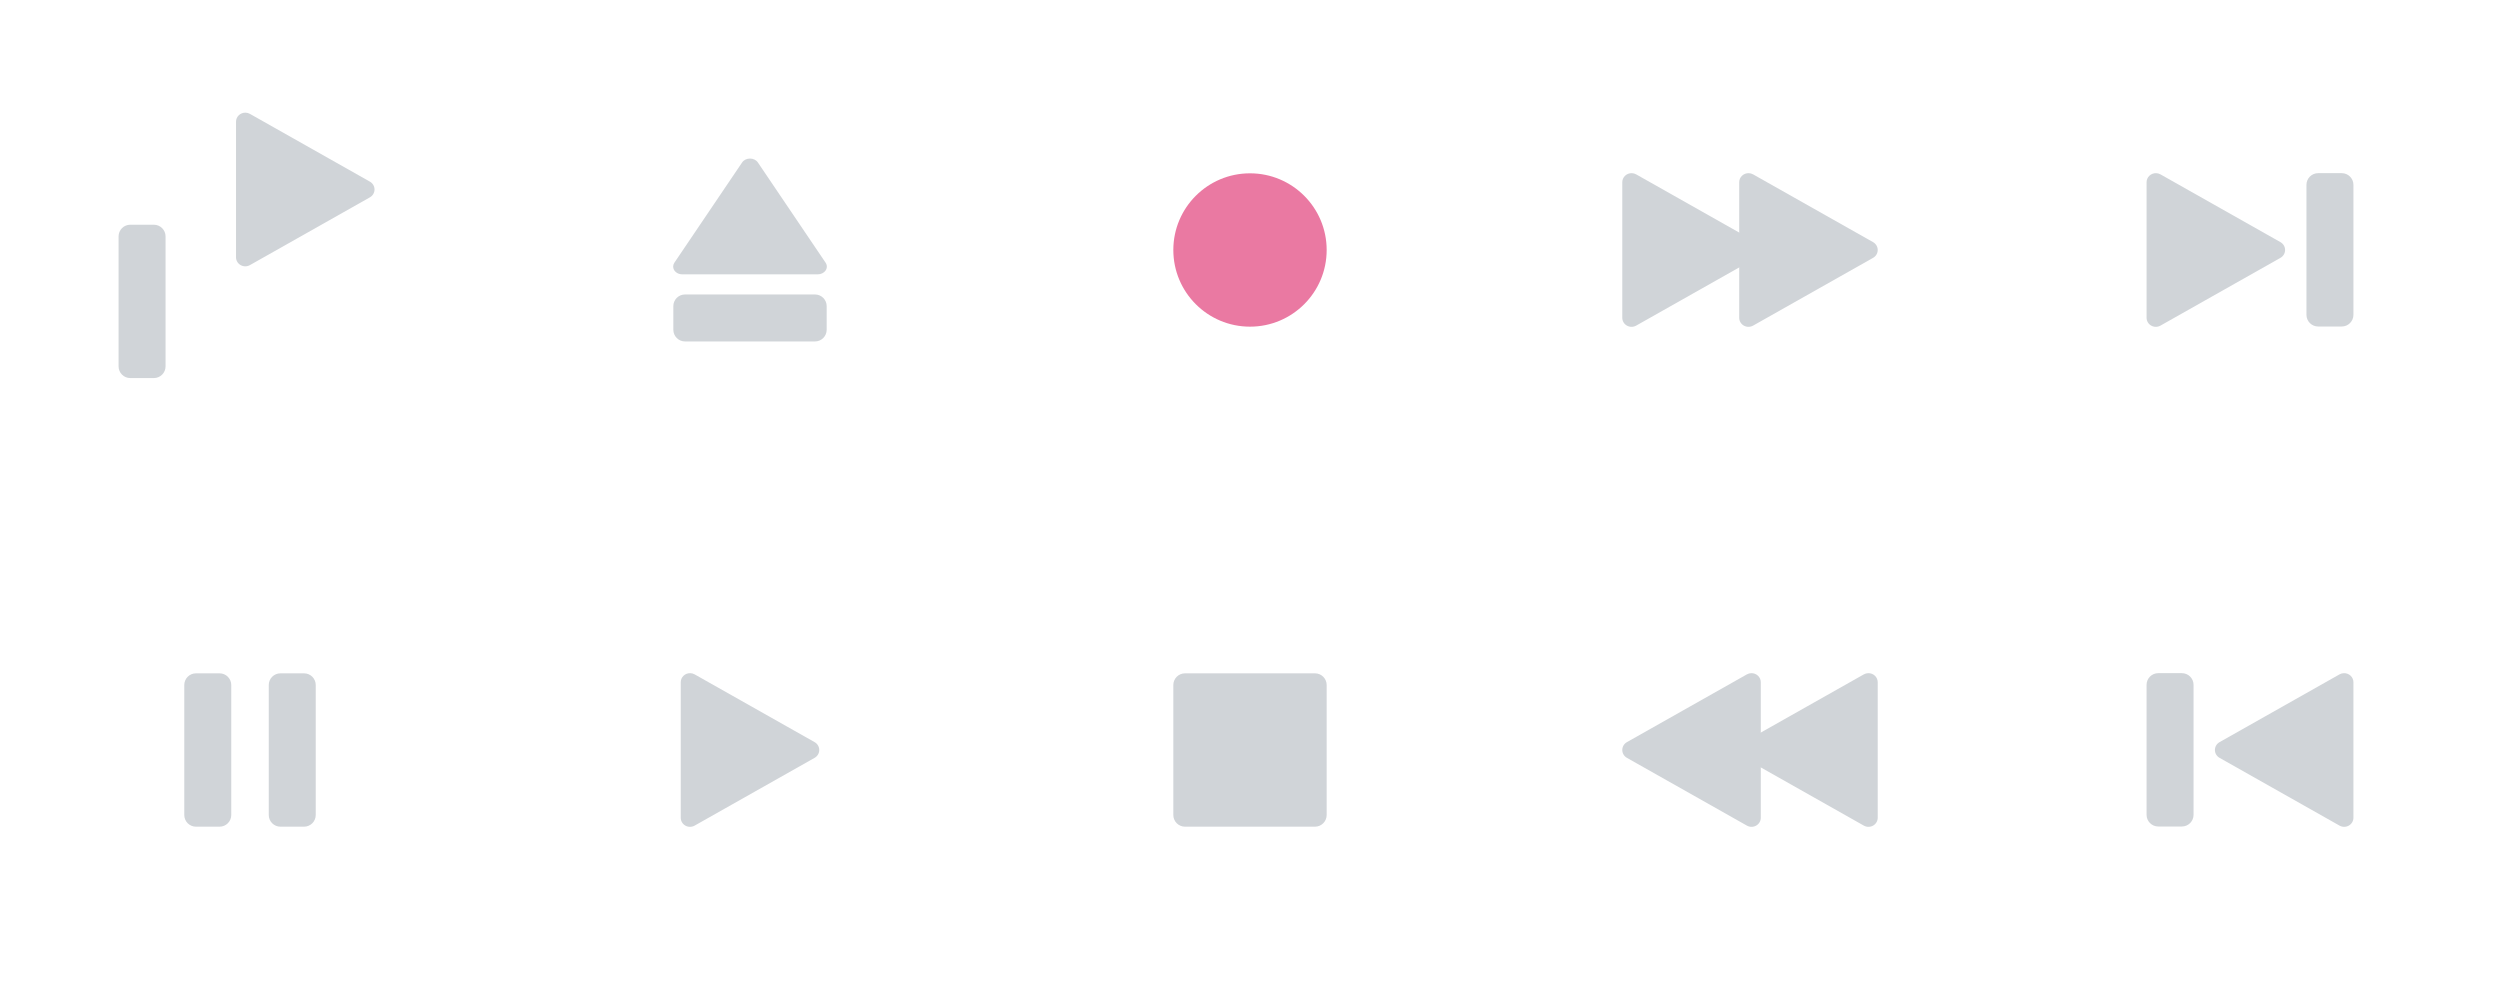
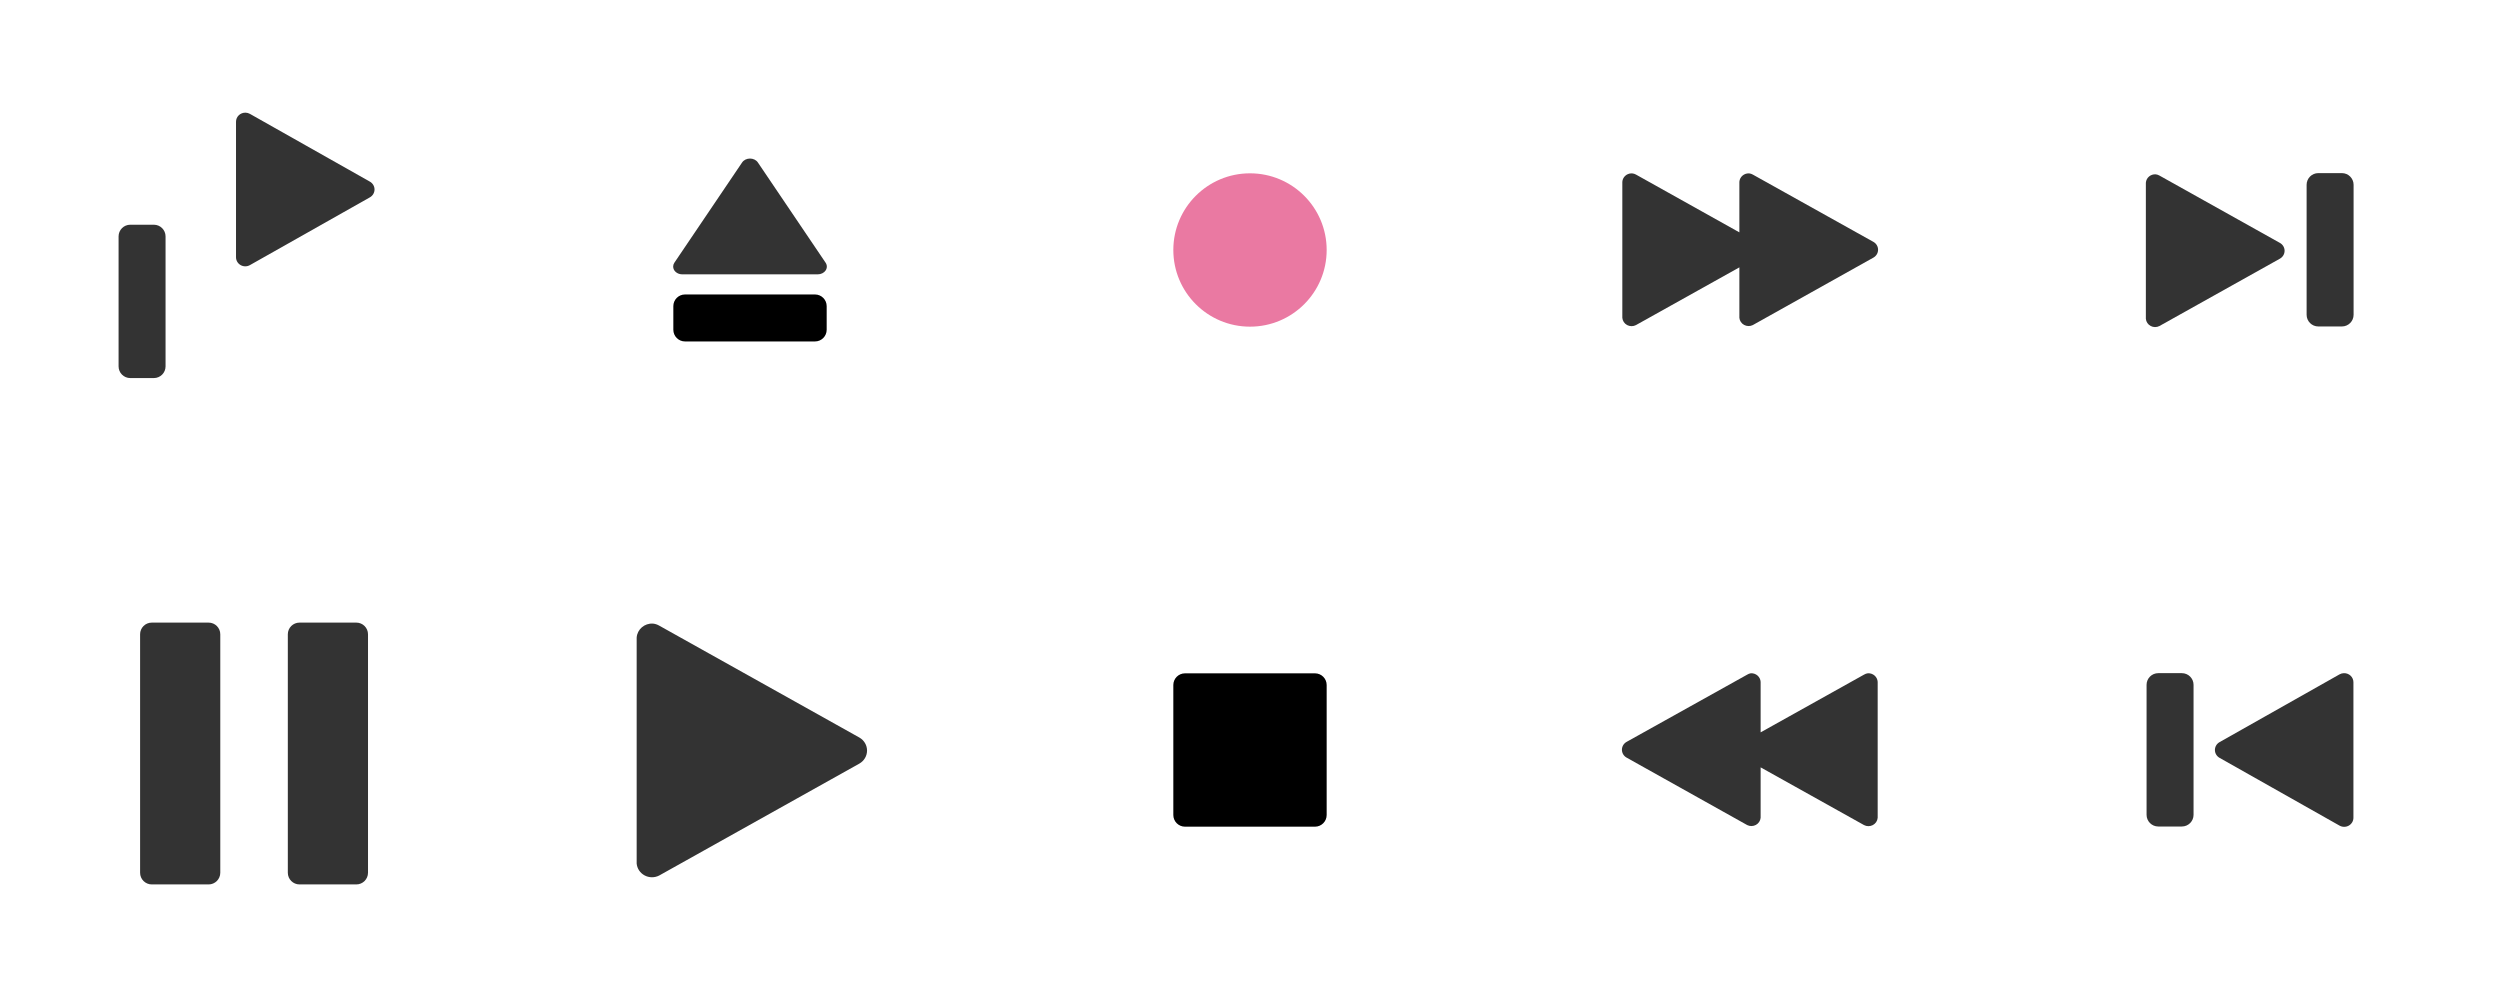
<svg xmlns="http://www.w3.org/2000/svg" width="110" height="44" id="svg7229" version="1.0">
  <defs id="defs7231">
    <style id="current-color-scheme" type="text/css">
      .ColorScheme-Text {
-         color:#31363b;
      }
      .ColorScheme-Background{
-         color:#eff0f1;
      }
      .ColorScheme-ViewText {
-         color:#31363b;
      }
      .ColorScheme-ViewBackground{
-         color:#ffffff;
      }
      .ColorScheme-ViewHover {
-         color:#000000;
      }
      .ColorScheme-ViewFocus{
-         color:#5a5a5a;
      }
      .ColorScheme-ButtonText {
-         color:#31363b;
      }
      .ColorScheme-ButtonBackground{
-         color:#E9E8E8;
      }
      .ColorScheme-ButtonHover {
-         color:#1489ff;
      }
      .ColorScheme-ButtonFocus{
-         color:#2B74C7;
      }
</style>
  </defs>
  <g id="layer1" transform="translate(-227.5156,-382.2922)">
    <g id="media-playback-pause" transform="translate(12.97989,-0.2129246)">
      <rect style="opacity:0.01;fill:#ed1515;fill-opacity:0.004;stroke:none;stroke-width:1.5" id="rect3003-0" width="22" height="22" x="214.536" y="404.505" />
-       <rect ry="0.514" y="412.132" x="222.644" height="6.747" width="2.067" id="rect1454" style="opacity:1;fill:#d0d4d8;fill-opacity:1;fill-rule:nonzero;stroke:none;stroke-width:8.454;stroke-linecap:round;stroke-miterlimit:4;stroke-dasharray:none;stroke-dashoffset:0;stroke-opacity:1" />
-       <rect style="opacity:1;fill:#d0d4d8;fill-opacity:1;fill-rule:nonzero;stroke:none;stroke-width:8.454;stroke-linecap:round;stroke-miterlimit:4;stroke-dasharray:none;stroke-dashoffset:0;stroke-opacity:1" id="rect844" width="2.067" height="6.747" x="226.361" y="412.132" ry="0.514" />
+       <rect ry="0.514" y="409.9" x="220.7" height="11.52" width="3.528" id="pp1" class="ColorScheme-Text" style="opacity:0.8;fill:currentColor;fill-opacity:1;fill-rule:nonzero;stroke:none;stroke-width:8.456;stroke-linecap:round;stroke-miterlimit:4;stroke-dasharray:none;stroke-dashoffset:0;stroke-opacity:1" rx="0.514" />
+       <rect style="opacity:0.8;fill:currentColor;fill-opacity:1;fill-rule:nonzero;stroke:none;stroke-width:8.456;stroke-linecap:round;stroke-miterlimit:4;stroke-dasharray:none;stroke-dashoffset:0;stroke-opacity:1" class="ColorScheme-Text" id="pp2" width="3.528" height="11.52" x="227.2" y="409.9" ry="0.514" rx="0.514" />
    </g>
-     <rect style="opacity:1;fill:#d0d4d8;fill-opacity:1;fill-rule:nonzero;stroke:none;stroke-width:8.454;stroke-linecap:round;stroke-miterlimit:4;stroke-dasharray:none;stroke-dashoffset:0;stroke-opacity:1" id="rect1465" width="2.067" height="6.747" x="232.733" y="392.18" ry="0.514" />
-     <path style="opacity:1;fill:#d0d4d8;fill-opacity:1;fill-rule:nonzero;stroke:none;stroke-width:9.061;stroke-linecap:round;stroke-miterlimit:4;stroke-dasharray:none;stroke-dashoffset:0;stroke-opacity:1" id="path1479" d="m 214.668,379.252 a 0.753,0.753 0 0 0 -0.77,0.752 v 11.258 a 0.753,0.753 0 0 0 1.129,0.652 l 9.75,-5.629 a 0.753,0.753 0 0 0 0,-1.305 l -9.75,-5.629 a 0.753,0.753 0 0 0 -0.359,-0.1 z" transform="matrix(0.5414579,0,0,0.5297515,122.0833,186.3403)" />
-     <g id="media-skip-forward" transform="translate(76.62393,27.25796)">
-       <rect style="opacity:0.01;fill:#ed1515;fill-opacity:0.004;stroke:none;stroke-width:1.5" id="rect3003-7" width="22" height="22" x="238.892" y="355.034" />
-       <g transform="translate(-0.1134832,-0.3806352)" id="g1492">
-         <path transform="matrix(0.5414579,0,0,0.5297515,129.6376,162.1251)" d="m 214.668,379.252 a 0.753,0.753 0 0 0 -0.77,0.752 v 11.258 a 0.753,0.753 0 0 0 1.129,0.652 l 9.75,-5.629 a 0.753,0.753 0 0 0 0,-1.305 l -9.75,-5.629 a 0.753,0.753 0 0 0 -0.359,-0.1 z" id="path1484" style="opacity:1;fill:#d0d4d8;fill-opacity:1;fill-rule:nonzero;stroke:none;stroke-width:9.061;stroke-linecap:round;stroke-miterlimit:4;stroke-dasharray:none;stroke-dashoffset:0;stroke-opacity:1" />
-         <rect ry="0.514" y="363.034" x="252.489" height="6.747" width="2.067" id="rect1486" style="opacity:1;fill:#d0d4d8;fill-opacity:1;fill-rule:nonzero;stroke:none;stroke-width:8.454;stroke-linecap:round;stroke-miterlimit:4;stroke-dasharray:none;stroke-dashoffset:0;stroke-opacity:1" />
+     <rect style="opacity:0.8;fill:currentColor;fill-opacity:1;fill-rule:nonzero;stroke:none;stroke-width:8.454;stroke-linecap:round;stroke-miterlimit:4;stroke-dasharray:none;stroke-dashoffset:0;stroke-opacity:1" class="ColorScheme-Text" id="rect1465" width="2.067" height="6.747" x="232.733" y="392.18" ry="0.514" />
+     <path class="ColorScheme-Text" style="opacity:0.8;fill:currentColor;fill-opacity:1;fill-rule:nonzero;stroke:none;stroke-width:9.061;stroke-linecap:round;stroke-miterlimit:4;stroke-dasharray:none;stroke-dashoffset:0;stroke-opacity:1" id="path1479" d="m 214.668,379.252 a 0.753,0.753 0 0 0 -0.77,0.752 v 11.258 a 0.753,0.753 0 0 0 1.129,0.652 l 9.75,-5.629 a 0.753,0.753 0 0 0 0,-1.305 l -9.75,-5.629 a 0.753,0.753 0 0 0 -0.359,-0.1 z" transform="matrix(0.5414579,0,0,0.5297515,122.0833,186.3403)" />
+     <g id="media-skip-forward" transform="translate(76.62,27.29)">
+       <rect style="opacity:0.01;fill:#ed1515;fill-opacity:0.004;stroke:none;stroke-width:1.5" id="rect3003-7" width="22" height="22" x="238.9" y="355" />
+       <g transform="translate(-0.1135,-0.3806)" id="g1492">
+         <path transform="matrix(0.5415,0,0,0.5298,129.6,162.1)" d="m 214.7,379.3 a 0.753,0.753 0 0 0 -0.8,0.7 v 11.3 a 0.753,0.753 0 0 0 1.1,0.6 l 9.8,-5.6 a 0.753,0.753 0 0 0 0,-1.3 l -9.8,-5.6 a 0.753,0.753 0 0 0 -0.3,-0.1 z" id="path1484" class="ColorScheme-Text" style="opacity:0.8;fill:currentColor;fill-opacity:1;fill-rule:nonzero;stroke:none;stroke-width:9.061;stroke-linecap:round;stroke-miterlimit:4;stroke-dasharray:none;stroke-dashoffset:0;stroke-opacity:1" />
+         <rect ry="0.514" y="363" x="252.5" height="6.747" width="2.067" id="rect1486" class="ColorScheme-Text" style="opacity:0.8;fill:currentColor;fill-opacity:1;fill-rule:nonzero;stroke:none;stroke-width:8.454;stroke-linecap:round;stroke-miterlimit:4;stroke-dasharray:none;stroke-dashoffset:0;stroke-opacity:1" rx="0.514" />
      </g>
    </g>
    <g transform="matrix(-1,0,0,1,576.4073,49.25787)" id="media-skip-backward">
      <rect y="355.034" x="238.892" height="22" width="22" id="rect1500" style="opacity:0.01;fill:#ed1515;fill-opacity:0.004;stroke:none;stroke-width:1.5" />
      <g id="g1506" transform="translate(-0.1134832,-0.3806352)">
-         <path style="opacity:1;fill:#d0d4d8;fill-opacity:1;fill-rule:nonzero;stroke:none;stroke-width:9.061;stroke-linecap:round;stroke-miterlimit:4;stroke-dasharray:none;stroke-dashoffset:0;stroke-opacity:1" id="path1502" d="m 214.668,379.252 a 0.753,0.753 0 0 0 -0.77,0.752 v 11.258 a 0.753,0.753 0 0 0 1.129,0.652 l 9.75,-5.629 a 0.753,0.753 0 0 0 0,-1.305 l -9.75,-5.629 a 0.753,0.753 0 0 0 -0.359,-0.1 z" transform="matrix(0.5414579,0,0,0.5297515,129.6376,162.1251)" />
-         <rect style="opacity:1;fill:#d0d4d8;fill-opacity:1;fill-rule:nonzero;stroke:none;stroke-width:8.454;stroke-linecap:round;stroke-miterlimit:4;stroke-dasharray:none;stroke-dashoffset:0;stroke-opacity:1" id="rect1504" width="2.067" height="6.747" x="252.489" y="363.034" ry="0.514" />
+         <path class="ColorScheme-Text" style="opacity:0.8;fill:currentColor;fill-opacity:1;fill-rule:nonzero;stroke:none;stroke-width:9.061;stroke-linecap:round;stroke-miterlimit:4;stroke-dasharray:none;stroke-dashoffset:0;stroke-opacity:1" id="path1502" d="m 214.668,379.252 a 0.753,0.753 0 0 0 -0.77,0.752 v 11.258 a 0.753,0.753 0 0 0 1.129,0.652 l 9.75,-5.629 a 0.753,0.753 0 0 0 0,-1.305 l -9.75,-5.629 a 0.753,0.753 0 0 0 -0.359,-0.1 z" transform="matrix(0.5414579,0,0,0.5297515,129.6376,162.1251)" />
+         <rect style="opacity:0.8;fill:currentColor;fill-opacity:1;fill-rule:nonzero;stroke:none;stroke-width:8.454;stroke-linecap:round;stroke-miterlimit:4;stroke-dasharray:none;stroke-dashoffset:0;stroke-opacity:1" class="ColorScheme-Text" id="rect1504" width="2.067" height="6.747" x="252.489" y="363.034" ry="0.514" />
      </g>
    </g>
    <g id="media-seek-forward" transform="translate(59.7249,32.55456)">
      <rect style="opacity:0.01;fill:#ed1515;fill-opacity:0.004;stroke:none;stroke-width:1.5" id="rect3003-2" width="22" height="22" x="233.791" y="349.738" />
      <g transform="translate(-2.706993,-25.67857)" id="g1516">
-         <path transform="matrix(0.5414579,0,0,0.5297515,131.2058,182.1265)" d="m 214.668,379.252 a 0.753,0.753 0 0 0 -0.77,0.752 v 11.258 a 0.753,0.753 0 0 0 1.129,0.652 l 9.75,-5.629 a 0.753,0.753 0 0 0 0,-1.305 l -9.75,-5.629 a 0.753,0.753 0 0 0 -0.359,-0.1 z" id="path1510" style="opacity:1;fill:#d0d4d8;fill-opacity:1;fill-rule:nonzero;stroke:none;stroke-width:9.061;stroke-linecap:round;stroke-miterlimit:4;stroke-dasharray:none;stroke-dashoffset:0;stroke-opacity:1" />
-         <path style="opacity:1;fill:#d0d4d8;fill-opacity:1;fill-rule:nonzero;stroke:none;stroke-width:9.061;stroke-linecap:round;stroke-miterlimit:4;stroke-dasharray:none;stroke-dashoffset:0;stroke-opacity:1" id="path1512" d="m 214.668,379.252 a 0.753,0.753 0 0 0 -0.77,0.752 v 11.258 a 0.753,0.753 0 0 0 1.129,0.652 l 9.75,-5.629 a 0.753,0.753 0 0 0 0,-1.305 l -9.75,-5.629 a 0.753,0.753 0 0 0 -0.359,-0.1 z" transform="matrix(0.5414579,0,0,0.5297515,126.061,182.1265)" />
+         <path style="opacity:0.8;fill:currentColor;fill-opacity:1;fill-rule:nonzero;stroke:none;stroke-width:4.853;stroke-linecap:round;stroke-miterlimit:4;stroke-dasharray:none;stroke-dashoffset:0;stroke-opacity:1" d="M 71.77 7.645 A 0.408 0.399 0 0 0 71.38 8.016 L 71.38 14 A 0.408 0.399 0 0 0 71.98 14.32 L 76.53 11.78 L 76.53 14 A 0.408 0.399 0 0 0 77.12 14.32 L 82.43 11.35 A 0.408 0.399 0 0 0 82.43 10.66 L 77.12 7.697 A 0.408 0.399 0 0 0 76.96 7.645 A 0.408 0.399 0 0 0 76.53 8.016 L 76.53 10.24 L 71.98 7.697 A 0.408 0.399 0 0 0 71.81 7.645 A 0.408 0.399 0 0 0 71.77 7.645 z " transform="translate(170.5,375.4)" id="path1510" />
      </g>
    </g>
    <g transform="matrix(-1,0,0,1,549.3063,54.55447)" id="media-seek-backward">
      <rect y="349.738" x="233.791" height="22" width="22" id="rect1526" style="opacity:0.01;fill:#ed1515;fill-opacity:0.004;stroke:none;stroke-width:1.5" />
      <g id="g1532" transform="translate(-2.706993,-25.67857)">
-         <path style="opacity:1;fill:#d0d4d8;fill-opacity:1;fill-rule:nonzero;stroke:none;stroke-width:9.061;stroke-linecap:round;stroke-miterlimit:4;stroke-dasharray:none;stroke-dashoffset:0;stroke-opacity:1" id="path1528" d="m 214.668,379.252 a 0.753,0.753 0 0 0 -0.77,0.752 v 11.258 a 0.753,0.753 0 0 0 1.129,0.652 l 9.75,-5.629 a 0.753,0.753 0 0 0 0,-1.305 l -9.75,-5.629 a 0.753,0.753 0 0 0 -0.359,-0.1 z" transform="matrix(0.5414579,0,0,0.5297515,131.2058,182.1265)" />
-         <path transform="matrix(0.5414579,0,0,0.5297515,126.061,182.1265)" d="m 214.668,379.252 a 0.753,0.753 0 0 0 -0.77,0.752 v 11.258 a 0.753,0.753 0 0 0 1.129,0.652 l 9.75,-5.629 a 0.753,0.753 0 0 0 0,-1.305 l -9.75,-5.629 a 0.753,0.753 0 0 0 -0.359,-0.1 z" id="path1530" style="opacity:1;fill:#d0d4d8;fill-opacity:1;fill-rule:nonzero;stroke:none;stroke-width:9.061;stroke-linecap:round;stroke-miterlimit:4;stroke-dasharray:none;stroke-dashoffset:0;stroke-opacity:1" />
+         <path style="opacity:0.8;fill:currentColor;fill-opacity:1;fill-rule:nonzero;stroke:none;stroke-width:4.853;stroke-linecap:round;stroke-miterlimit:4;stroke-dasharray:none;stroke-dashoffset:0;stroke-opacity:1" d="M 77.04 29.64 A 0.408 0.399 0 0 0 76.88 29.7 L 71.57 32.66 A 0.408 0.399 0 0 0 71.57 33.35 L 76.88 36.32 A 0.408 0.399 0 0 0 77.47 36 L 77.47 33.78 L 82.02 36.32 A 0.408 0.399 0 0 0 82.62 36 L 82.62 30.02 A 0.408 0.399 0 0 0 82.19 29.64 A 0.408 0.399 0 0 0 82.02 29.7 L 77.47 32.24 L 77.47 30.02 A 0.408 0.399 0 0 0 77.04 29.64 z " transform="matrix(-1,0,0,1,324.5,353.4)" id="path1528" />
      </g>
    </g>
-     <g id="media-playback-start" transform="translate(10.97989,-0.2129246)">
-       <rect style="opacity:0.01;fill:#ed1515;fill-opacity:0.004;stroke:none;stroke-width:1.5" id="rect3003-1" width="22" height="22" x="238.536" y="404.505" />
-       <path style="opacity:1;fill:#d0d4d8;fill-opacity:1;fill-rule:nonzero;stroke:none;stroke-width:9.061;stroke-linecap:round;stroke-miterlimit:4;stroke-dasharray:none;stroke-dashoffset:0;stroke-opacity:1" id="path1536" d="m 214.668,379.252 a 0.753,0.753 0 0 0 -0.77,0.752 v 11.258 a 0.753,0.753 0 0 0 1.129,0.652 l 9.75,-5.629 a 0.753,0.753 0 0 0 0,-1.305 l -9.75,-5.629 a 0.753,0.753 0 0 0 -0.359,-0.1 z" transform="matrix(0.5414579,0,0,0.5297515,130.6714,211.2153)" />
+     <g id="media-playback-start" transform="translate(11.02,-0.2078)">
+       <rect style="opacity:0.01;fill:#ed1515;fill-opacity:0.004;stroke:none;stroke-width:1.5" id="rect3003-1" width="22" height="22" x="238.5" y="404.5" />
+       <path class="ColorScheme-Text" style="opacity:0.8;fill:currentColor;fill-opacity:1;fill-rule:nonzero;stroke:none;stroke-width:5.457;stroke-linecap:round;stroke-miterlimit:4;stroke-dasharray:none;stroke-dashoffset:0;stroke-opacity:1" id="play1" d="m 214.7,379.3 a 0.753,0.753 0 0 0 -0.8,0.7 v 11.3 a 0.753,0.753 0 0 0 1.1,0.6 l 9.8,-5.6 a 0.753,0.753 0 0 0 0,-1.3 l -9.8,-5.6 a 0.753,0.753 0 0 0 -0.3,-0.1 z" transform="matrix(0.8992,0,0,0.8798,52.17,76.23)" />
    </g>
    <g id="media-playback-stop" transform="translate(8.97989,-0.2129246)">
      <rect style="opacity:0.01;fill:#ed1515;fill-opacity:0.004;stroke:none;stroke-width:1.5" id="rect3003-3" width="22" height="22" x="262.536" y="404.505" />
-       <rect style="opacity:1;fill:#d0d4d8;fill-opacity:1;fill-rule:nonzero;stroke:none;stroke-width:15.273;stroke-linecap:round;stroke-miterlimit:4;stroke-dasharray:none;stroke-dashoffset:0;stroke-opacity:1" id="rect2155" width="6.747" height="6.747" x="270.162" y="412.132" ry="0.514" />
+       <rect style="opacity:1;fill:currentColor;fill-opacity:1;fill-rule:nonzero;stroke:none;stroke-width:15.273;stroke-linecap:round;stroke-miterlimit:4;stroke-dasharray:none;stroke-dashoffset:0;stroke-opacity:1" class="ColorScheme-Text" id="rect2155" width="6.747" height="6.747" x="270.162" y="412.132" ry="0.514" />
    </g>
    <g id="media-record" transform="translate(9.01999,12.73437)">
      <rect style="opacity:0.01;fill:#ed1515;fill-opacity:0.004;stroke:none;stroke-width:1.5" id="rect3003-03" width="22" height="22" x="262.496" y="369.558" />
      <rect style="opacity:1;fill:#ea79a2;fill-opacity:1;fill-rule:nonzero;stroke:none;stroke-width:15.273;stroke-linecap:round;stroke-miterlimit:4;stroke-dasharray:none;stroke-dashoffset:0;stroke-opacity:1" id="rect2166" width="6.747" height="6.747" x="270.122" y="377.184" ry="3.374" />
    </g>
    <g id="media-eject" transform="translate(15.75656,13.95373)">
      <rect style="opacity:0.01;fill:#ed1515;fill-opacity:0.004;stroke:none;stroke-width:1.25" id="rect3003" width="22" height="22" x="233.759" y="368.339" />
      <g transform="translate(3.42175,-0.6308147)" id="g2180">
-         <path transform="matrix(0,-0.452616,0.5297515,0,37.04749,477.8539)" d="m 214.668,379.252 a 0.753,0.753 0 0 0 -0.77,0.752 v 11.258 a 0.753,0.753 0 0 0 1.129,0.652 l 9.75,-5.629 a 0.753,0.753 0 0 0 0,-1.305 l -9.75,-5.629 a 0.753,0.753 0 0 0 -0.359,-0.1 z" id="path2174" style="opacity:1;fill:#d0d4d8;fill-opacity:1;fill-rule:nonzero;stroke:none;stroke-width:9.061;stroke-linecap:round;stroke-miterlimit:4;stroke-dasharray:none;stroke-dashoffset:0;stroke-opacity:1" />
-         <rect ry="0.514" y="-244.711" x="381.926" height="6.747" width="2.067" id="rect2176" style="opacity:1;fill:#d0d4d8;fill-opacity:1;fill-rule:nonzero;stroke:none;stroke-width:8.454;stroke-linecap:round;stroke-miterlimit:4;stroke-dasharray:none;stroke-dashoffset:0;stroke-opacity:1" transform="rotate(90)" />
+         <path transform="matrix(0,-0.452616,0.5297515,0,37.04749,477.8539)" d="m 214.668,379.252 a 0.753,0.753 0 0 0 -0.77,0.752 v 11.258 a 0.753,0.753 0 0 0 1.129,0.652 l 9.75,-5.629 a 0.753,0.753 0 0 0 0,-1.305 l -9.75,-5.629 a 0.753,0.753 0 0 0 -0.359,-0.1 z" id="path2174" class="ColorScheme-Text" style="opacity:0.8;fill:currentColor;fill-opacity:1;fill-rule:nonzero;stroke:none;stroke-width:9.061;stroke-linecap:round;stroke-miterlimit:4;stroke-dasharray:none;stroke-dashoffset:0;stroke-opacity:1" />
+         <rect ry="0.514" y="-244.711" x="381.926" height="6.747" width="2.067" id="rect2176" class="ColorScheme-Text" style="opacity:1;fill:currentColor;fill-opacity:1;fill-rule:nonzero;stroke:none;stroke-width:8.454;stroke-linecap:round;stroke-miterlimit:4;stroke-dasharray:none;stroke-dashoffset:0;stroke-opacity:1" transform="rotate(90)" />
      </g>
    </g>
  </g>
</svg>
